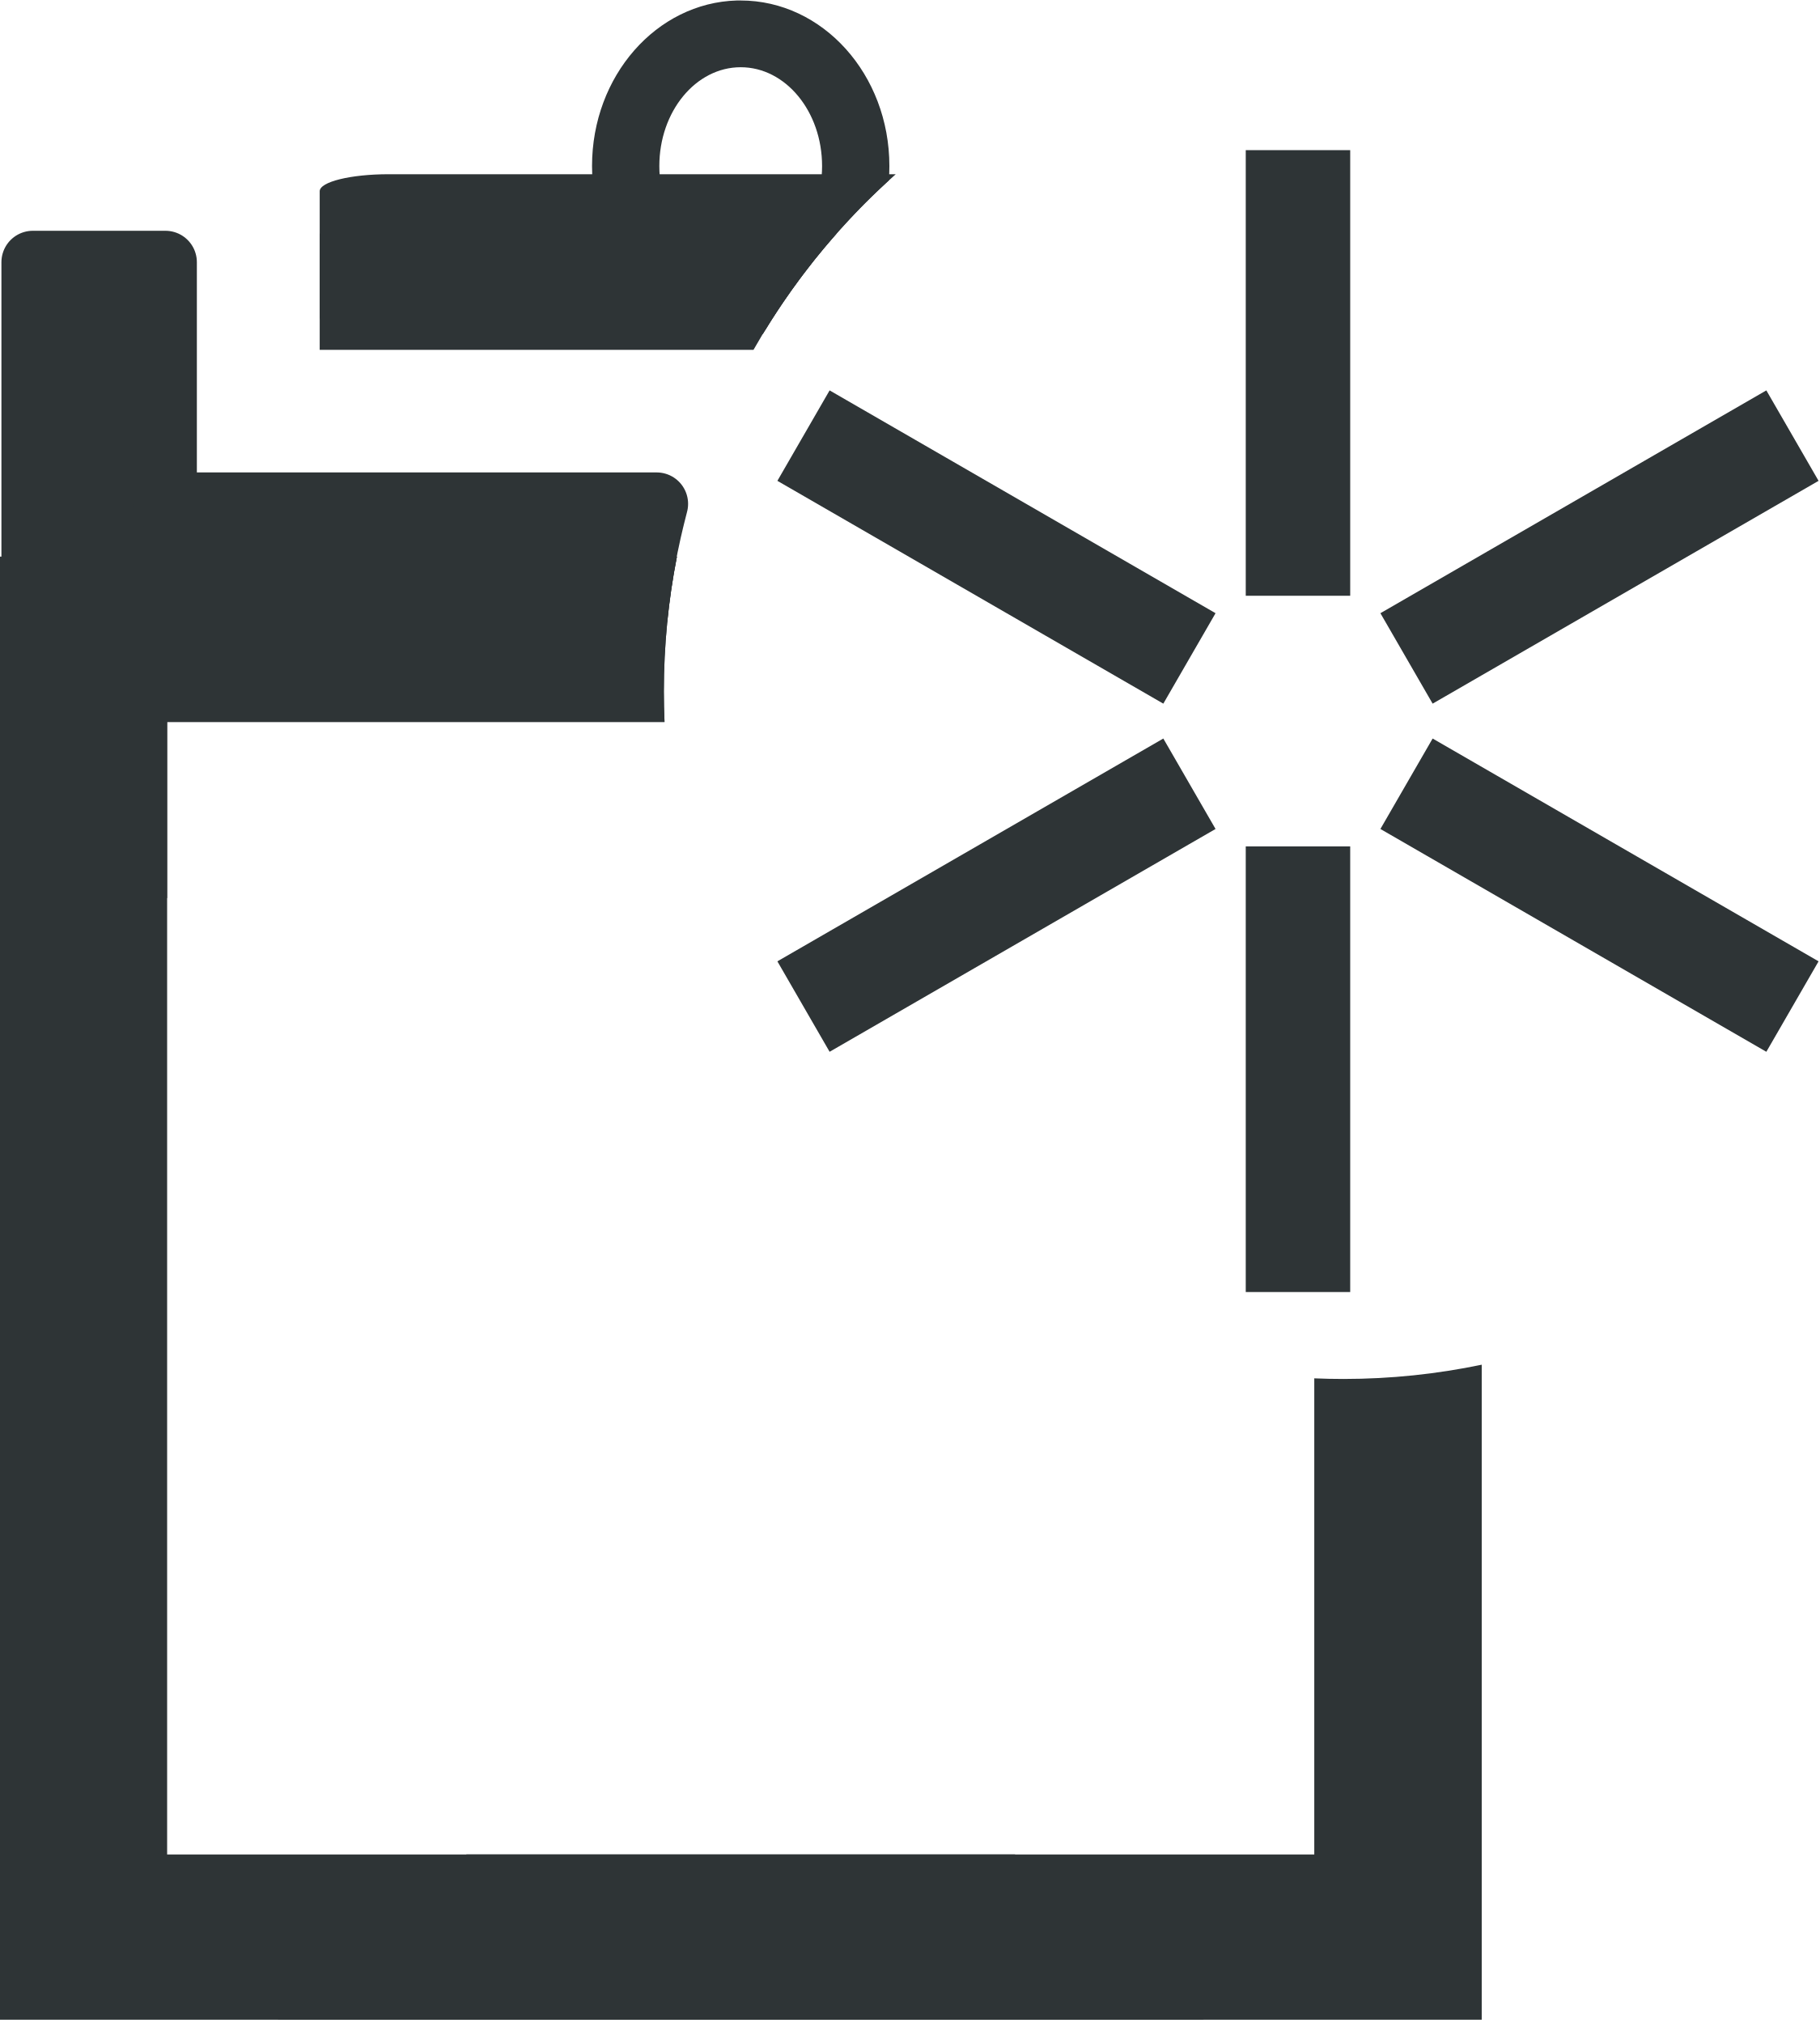
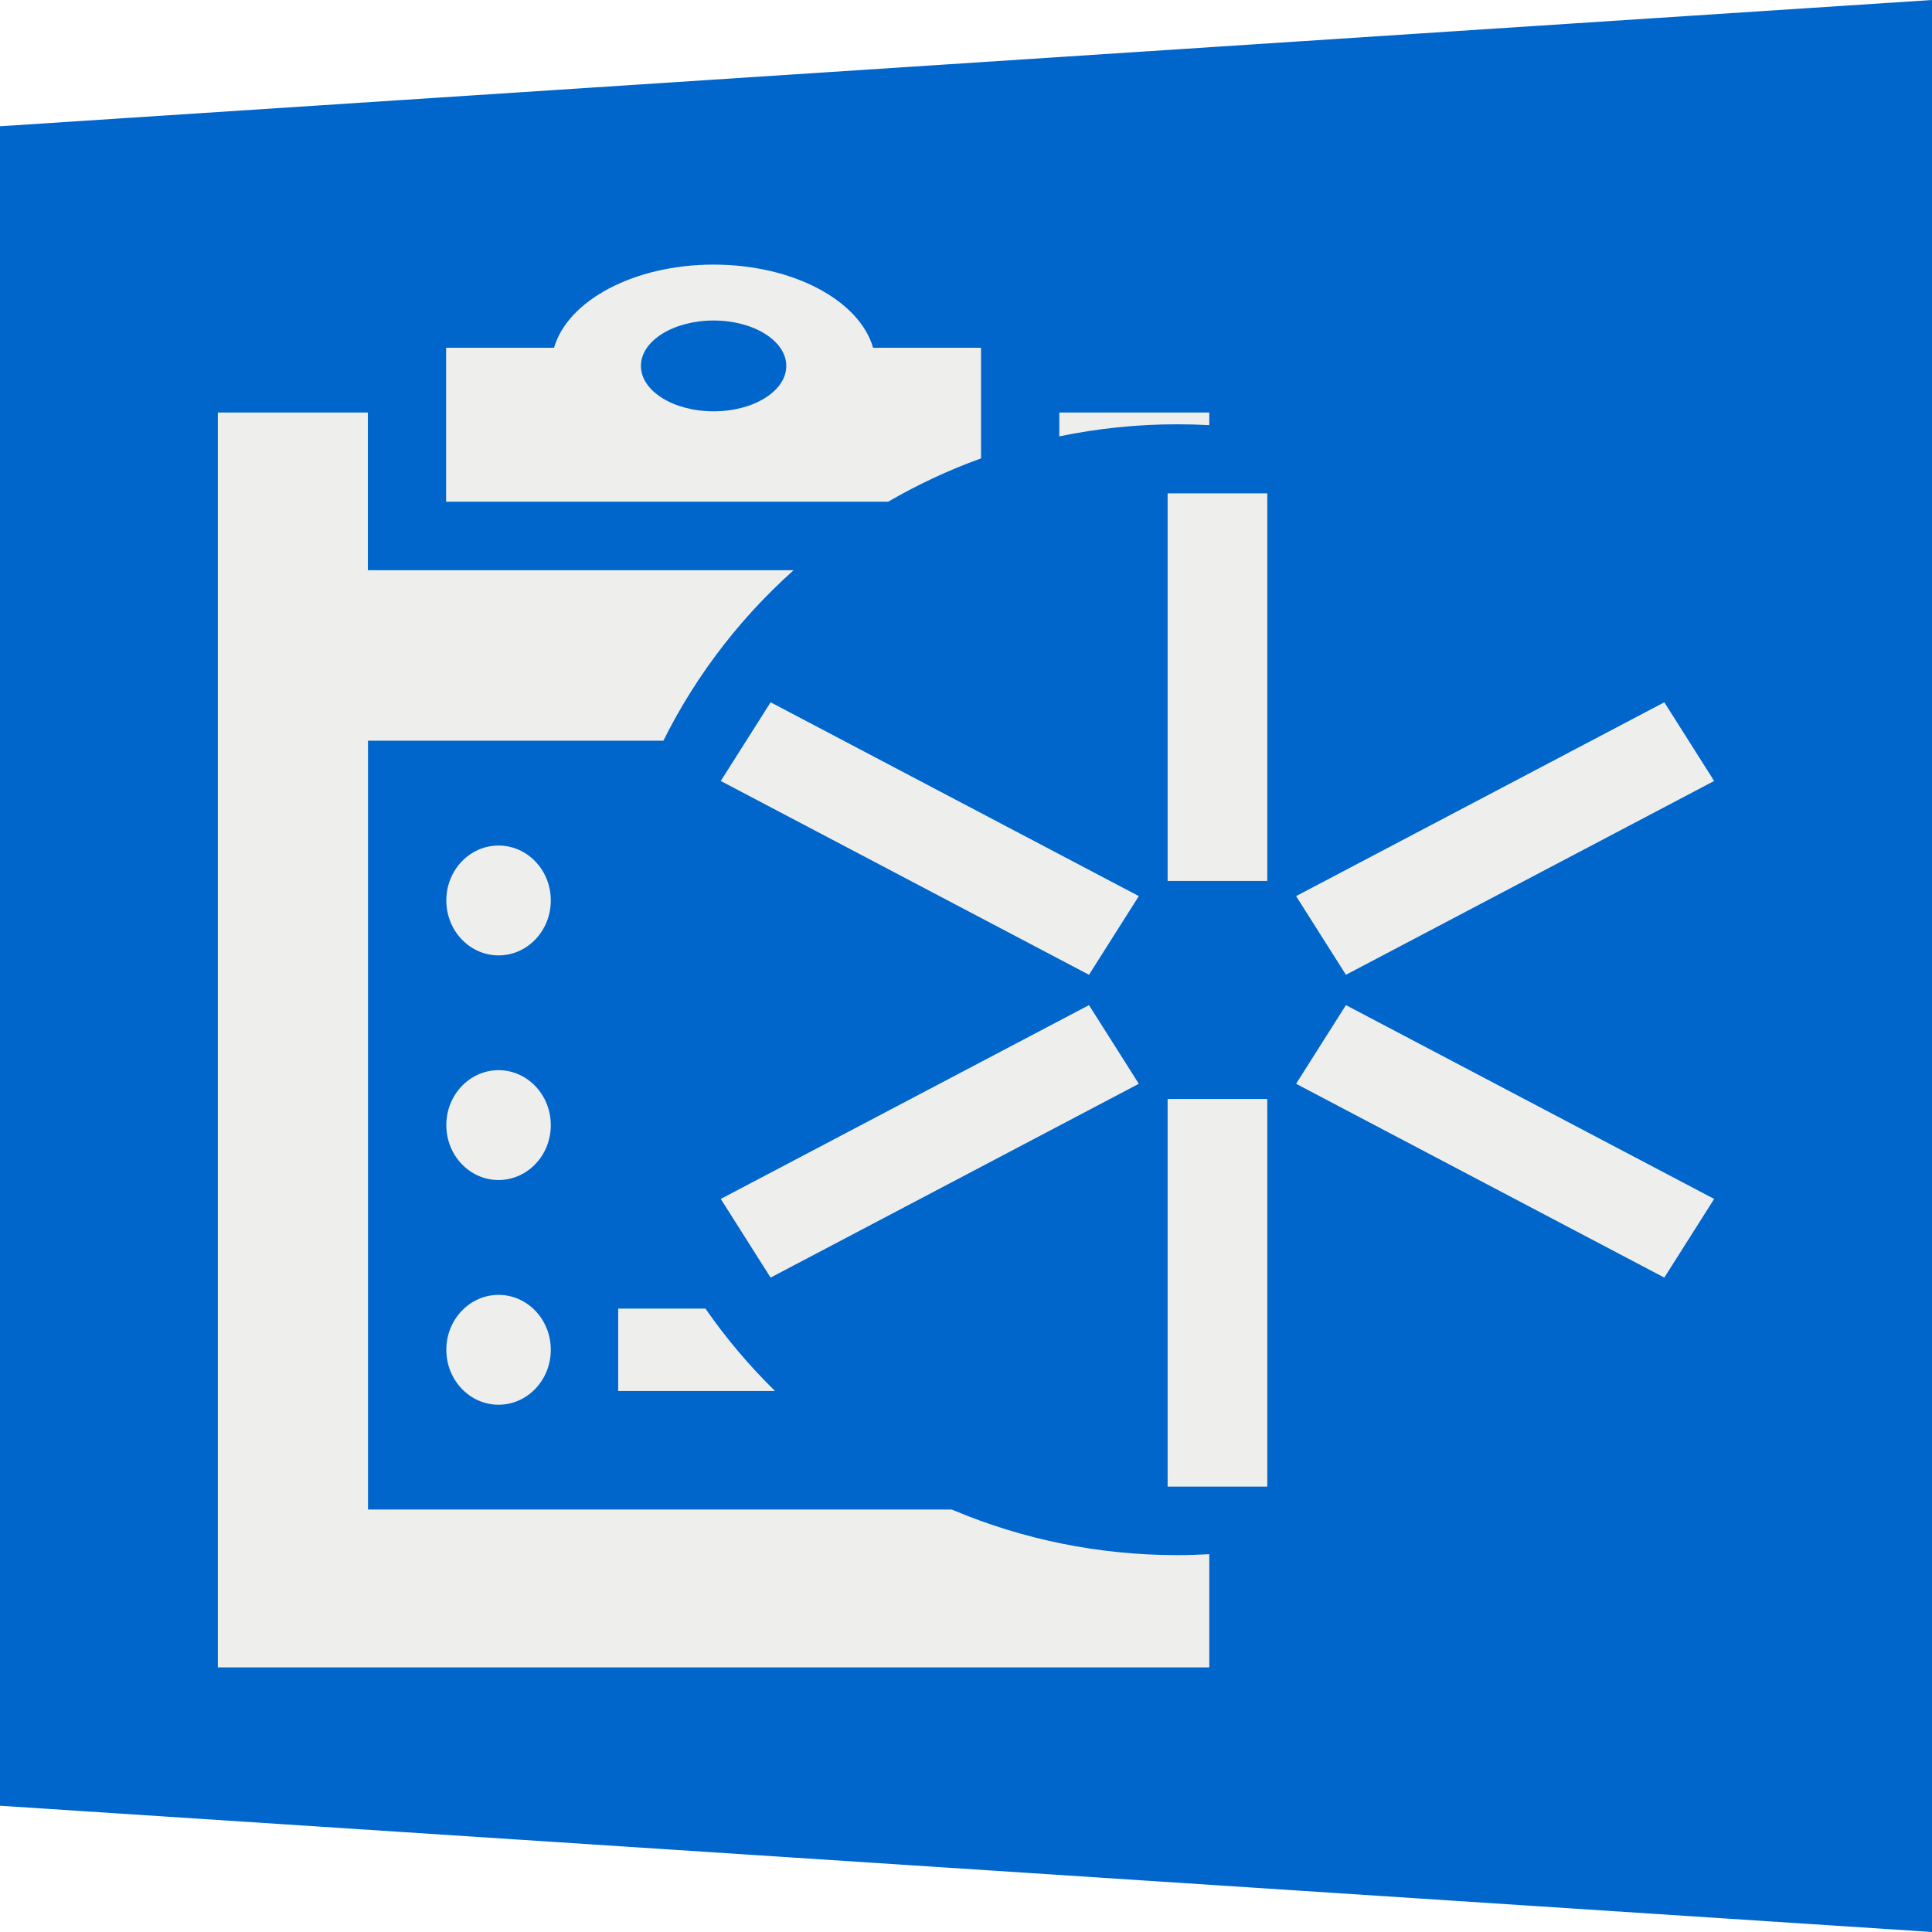
- <svg xmlns="http://www.w3.org/2000/svg" width="921" height="1024" id="svg2" version="1.1">
-   <defs id="defs4">
-     <linearGradient id="linearGradient3847">
-       <stop style="stop-color:#c07305;stop-opacity:1;" offset="0" id="stop3849" />
-       <stop style="stop-color:#d4b363;stop-opacity:0;" offset="1" id="stop3851" />
-     </linearGradient>
-     <linearGradient id="linearGradient3796">
-       <stop style="stop-color:#808080;stop-opacity:1;" offset="0" id="stop3798" />
-       <stop style="stop-color:#dbdbdb;stop-opacity:1;" offset="1" id="stop3800" />
-     </linearGradient>
-     <linearGradient id="linearGradient3755">
-       <stop style="stop-color:#979797;stop-opacity:1;" offset="0" id="stop3757" />
-       <stop style="stop-color:#e6e6e6;stop-opacity:0;" offset="1" id="stop3759" />
-     </linearGradient>
-   </defs>
-   <g id="layer1" style="display:inline">
-     <rect style="fill:#2e3436;fill-opacity:1;stroke:none" id="rect3086" width="52.866" height="225.561" x="630.537" y="76" />
-     <rect y="462.452" x="-14.047" height="225.561" width="52.866" id="rect3277" style="fill:#2e3436;fill-opacity:1;stroke:none" transform="matrix(0.5,-0.8660254,0.8660254,0.5,0,0)" />
-     <rect transform="matrix(-0.5,-0.8660254,0.8660254,-0.5,0,0)" style="fill:#2e3436;fill-opacity:1;stroke:none" id="rect3279" width="52.866" height="225.561" x="-671.017" y="97.452" />
-     <rect y="-654" x="-683.402" height="225.561" width="52.866" id="rect3281" style="fill:#2e3436;fill-opacity:1;stroke:none" transform="scale(-1,-1)" />
-     <rect transform="matrix(-0.5,0.8660254,-0.8660254,-0.5,0,0)" style="fill:#2e3436;fill-opacity:1;stroke:none" id="rect3283" width="52.866" height="225.561" x="-38.818" y="-1040.452" />
-     <rect y="-675.452" x="618.151" height="225.561" width="52.866" id="rect3285" style="fill:#2e3436;fill-opacity:1;stroke:none" transform="matrix(0.5,0.8660254,-0.8660254,0.5,0,0)" />
-     <path style="fill:#2e3436;fill-opacity:1;stroke:none" d="m -0.156,281.781 0,155.156 c 29.532,2.279 57.957,8.325 84.75,17.688 l 0,-89.188 251.75,0 C 336.123,360.316 336,355.177 336,350 c 0,-23.351 2.29,-46.156 6.625,-68.219 l -342.781,0 z M 271.062,621.188 c 0.96,2.045 1.897,4.12 2.812,6.188 -0.915,-2.066 -1.853,-4.145 -2.812,-6.188 z m 478.906,69.594 C 727.372,695.506 703.98,698 680,698 c -4.951,0 -9.881,-0.103 -14.781,-0.312 l 0,241 -429.125,0 c -25.794,33.635 -58.332,62.151 -95.719,83.656 l 609.594,0 0,-331.563 z m -455.562,1.875 c 0.309,1.587 0.591,3.155 0.875,4.75 -0.284,-1.593 -0.566,-3.165 -0.875,-4.75 z m 1.125,6.188 c 0.282,1.626 0.557,3.272 0.812,4.906 -0.256,-1.632 -0.531,-3.282 -0.812,-4.906 z m 3.156,23.938 c 0.144,1.557 0.285,3.093 0.406,4.656 -0.121,-1.559 -0.262,-3.104 -0.406,-4.656 z M 299.25,729.5 c 0.101,1.428 0.2,2.879 0.281,4.312 -0.081,-1.436 -0.18,-2.882 -0.281,-4.312 z m -2.219,64.781 c -0.188,1.328 -0.389,2.646 -0.594,3.969 0.205,-1.324 0.406,-2.64 0.594,-3.969 z m -0.875,5.75 c -0.219,1.36 -0.451,2.739 -0.688,4.094 0.237,-1.357 0.468,-2.731 0.688,-4.094 z" id="rect3978" />
-     <path style="fill:#2e3436;stroke:#2e3436;stroke-width:31.818;stroke-linejoin:round;stroke-miterlimit:4;stroke-opacity:1;stroke-dasharray:none" d="m 16.629,132.723 0,179.023 305.369,0 c 0.03,-0.294 0.058,-0.585 0.089,-0.879 0.017,-0.157 0.043,-0.314 0.059,-0.471 0.212,-1.979 0.441,-3.93 0.684,-5.899 0.116,-0.943 0.233,-1.883 0.357,-2.824 0.151,-1.149 0.315,-2.306 0.476,-3.452 0.043,-0.302 0.076,-0.608 0.119,-0.91 0.001,-0.01 -10e-4,-0.021 0,-0.031 0.111,-0.775 0.241,-1.549 0.357,-2.322 0.132,-0.881 0.278,-1.758 0.416,-2.636 0.174,-1.106 0.322,-2.224 0.505,-3.326 0.138,-0.827 0.273,-1.654 0.416,-2.479 0.123,-0.712 0.259,-1.423 0.386,-2.134 0.256,-1.427 0.53,-2.846 0.802,-4.268 0.268,-1.4 0.519,-2.811 0.802,-4.205 0.005,-0.022 0.025,-0.041 0.03,-0.063 0.474,-2.324 0.969,-4.628 1.486,-6.935 0.427,-1.908 0.881,-3.816 1.337,-5.711 0.028,-0.116 0.061,-0.229 0.089,-0.345 0.119,-0.491 0.236,-0.984 0.357,-1.475 0.436,-1.769 0.876,-3.545 1.337,-5.303 0.09,-0.345 0.176,-0.691 0.267,-1.036 l -248.634,0 0,-122.319 -67.107,0 z" id="rect3851" />
-     <path style="fill:#2e3436;fill-opacity:1;stroke:none" d="m 161.812,118.25 0,58.844 219.562,0 c 11.969,-21.109 26.109,-40.814 42.031,-58.844 l -261.594,0 z" id="rect3868" />
-     <path style="fill:#2e3436;fill-opacity:1;stroke:none" d="m 196.75,88.188 c -19.343,0 -34.938,3.856 -34.938,8.625 l 0,63.656 c 0,4.769 15.594,8.594 34.938,8.594 l 189.375,0 c 1.143,-1.896 2.291,-3.785 3.469,-5.656 2.354,-3.742 4.792,-7.42 7.281,-11.062 1.217,-1.78 2.439,-3.557 3.688,-5.312 0.151,-0.212 0.317,-0.413 0.469,-0.625 1.156,-1.618 2.317,-3.246 3.5,-4.844 1.311,-1.77 2.657,-3.538 4,-5.281 1.153,-1.497 2.323,-2.991 3.5,-4.469 0.264,-0.331 0.516,-0.67 0.781,-1 2.679,-3.338 5.422,-6.61 8.219,-9.844 2.824,-3.265 5.716,-6.47 8.656,-9.625 0.086,-0.092 0.164,-0.19 0.25,-0.281 0.932,-0.998 1.869,-1.982 2.812,-2.969 0.916,-0.958 1.823,-1.927 2.75,-2.875 0.83,-0.848 1.662,-1.692 2.5,-2.531 0.827,-0.829 1.664,-1.649 2.5,-2.469 1.067,-1.047 2.138,-2.092 3.219,-3.125 3.156,-3.018 6.358,-5.978 9.625,-8.875 0.017,-0.015 0.046,-0.016 0.062,-0.031 l -256.656,0 z" id="rect3872" />
-     <path style="fill:#2e3436;fill-opacity:1;stroke:none" d="m -0.156,281.781 0,740.563 609.594,0 c -37.387,-21.505 -69.924,-50.021 -95.719,-83.656 l -429.125,0 0,-573.25 251.75,0 C 336.123,360.316 336,355.177 336,350 c 0,-23.351 2.29,-46.156 6.625,-68.219 l -342.781,0 z m 455.594,410.875 c -0.309,1.587 -0.622,3.155 -0.906,4.75 0.284,-1.593 0.598,-3.165 0.906,-4.75 z m -1.156,6.188 c -0.282,1.626 -0.557,3.272 -0.812,4.906 0.256,-1.632 0.531,-3.282 0.812,-4.906 z m -3.156,23.938 c -0.144,1.557 -0.285,3.093 -0.406,4.656 0.121,-1.559 0.262,-3.104 0.406,-4.656 z M 450.562,729.5 c -0.101,1.428 -0.2,2.879 -0.281,4.312 0.081,-1.436 0.18,-2.882 0.281,-4.312 z m 2.219,64.781 c 0.188,1.328 0.389,2.646 0.594,3.969 -0.205,-1.324 -0.406,-2.64 -0.594,-3.969 z m 0.875,5.75 c 0.219,1.36 0.451,2.739 0.688,4.094 -0.237,-1.357 -0.468,-2.731 -0.688,-4.094 z" id="path3101" />
-     <path style="fill:#2e3436;fill-opacity:1;stroke:none" d="m 372.938,0.25 c -40.661,1.147 -73.281,38.207 -73.281,83.781 0,46.297 33.659,83.844 75.219,83.844 4.313,0 8.541,-0.412 12.656,-1.188 17.2,-28.024 38.23,-53.375 62.344,-75.344 0.19,-2.413 0.281,-4.846 0.281,-7.312 C 450.156,37.734 416.435,0.25 374.875,0.25 c -0.649,0 -1.292,-0.018 -1.938,0 z m 1.969,33.781 c 22.748,0 41.188,22.402 41.188,50.031 0,27.63 -18.439,50.031 -41.188,50.031 -22.748,0 -41.188,-22.402 -41.188,-50.031 0,-27.63 18.439,-50.031 41.188,-50.031 z" id="path3886" />
+ <svg xmlns="http://www.w3.org/2000/svg" width="1024" height="1024" id="svg3090" version="1.1">
+   <defs id="defs3092" />
+   <g id="layer4" style="display:inline">
+     <path style="fill:#0066cc;fill-opacity:1;stroke:none;display:inline" d="M 0,66.92 1024,0 1024,1024 0,957.081 z" id="rect4224" />
  </g>
-   <g id="layer3" style="display:inline" />
+   <g id="layer2" style="display:inline">
+     <path style="fill:#eeeeec;fill-opacity:1;stroke:none;display:inline" d="m 378.222,140.25 c -42.207,0 -77.322,19.009 -84.577,44.079 l -57.197,0 0,81.571 234.313,0 c 15.572,-9.025 32.018,-16.746 49.204,-22.945 l 0,-58.626 -57.197,0 C 455.513,159.259 420.429,140.25 378.222,140.25 z m 0,29.625 c 21.276,0 38.527,10.772 38.527,24.068 0,13.296 -17.251,24.068 -38.527,24.068 -21.276,0 -38.527,-10.772 -38.527,-24.068 0,-13.296 17.251,-24.068 38.527,-24.068 z m -262.755,48.761 0,665.114 525.479,0 0,-59.999 c -5.621,0.307 -11.254,0.499 -16.953,0.499 -167.502,0 -303.311,-134.174 -303.311,-299.685 0,-88.197 38.571,-167.489 99.938,-222.329 l -225.634,0 0,-18.543 0,-65.057 -79.52,0 z m 445.991,0 0,12.643 c 20.18,-4.18 41.098,-6.4 62.535,-6.4 5.699,0 11.332,0.162 16.953,0.468 l 0,-6.712 -79.488,0 z" id="path4204" />
+     <rect style="fill:#0066cc;fill-opacity:1;stroke:none;display:inline" id="rect4206" width="366.811" height="407.489" x="195.048" y="392.589" />
+     <path style="fill:#eeeeec;fill-opacity:1;stroke:none" d="m 264.248,448.156 c -15.289,0 -27.688,13.019 -27.688,29.094 0,16.075 12.398,29.125 27.688,29.125 15.289,0 27.688,-13.05 27.688,-29.125 0,-16.075 -12.398,-29.094 -27.688,-29.094 z m 0,119.062 c -15.289,0 -27.688,13.05 -27.688,29.125 0,16.075 12.398,29.094 27.688,29.094 15.289,0 27.688,-13.019 27.688,-29.094 0,-16.075 -12.398,-29.125 -27.688,-29.125 z m 0,119.094 c -15.289,0 -27.688,13.019 -27.688,29.094 0,16.075 12.398,29.125 27.688,29.125 15.289,0 27.688,-13.05 27.688,-29.125 0,-16.075 -12.398,-29.094 -27.688,-29.094 z m 63.406,7.281 0,43.656 83.125,0 c -13.627,-13.347 -25.991,-27.968 -36.875,-43.656 l -46.25,0 z" id="path4214" />
+     <path style="fill:#eeeeec;fill-opacity:1;stroke:none;display:inline" d="m 618.866,261.482 0,205.444 52.826,0 0,-205.444 -52.826,0 z m -210.429,110.749 -26.413,41.698 195.162,102.722 26.413,-41.698 -195.162,-102.722 z m 473.684,0 -195.162,102.722 26.413,41.698 L 908.534,413.928 882.121,372.23 z m -304.935,160.501 -195.162,102.722 26.413,41.698 195.162,-102.722 -26.413,-41.698 z m 136.186,0 -26.413,41.698 L 882.121,677.152 908.534,635.454 713.372,532.732 z m -94.506,49.753 0,205.444 52.826,0 0,-205.444 -52.826,0 z" id="rect3086-2" />
+   </g>
</svg>
